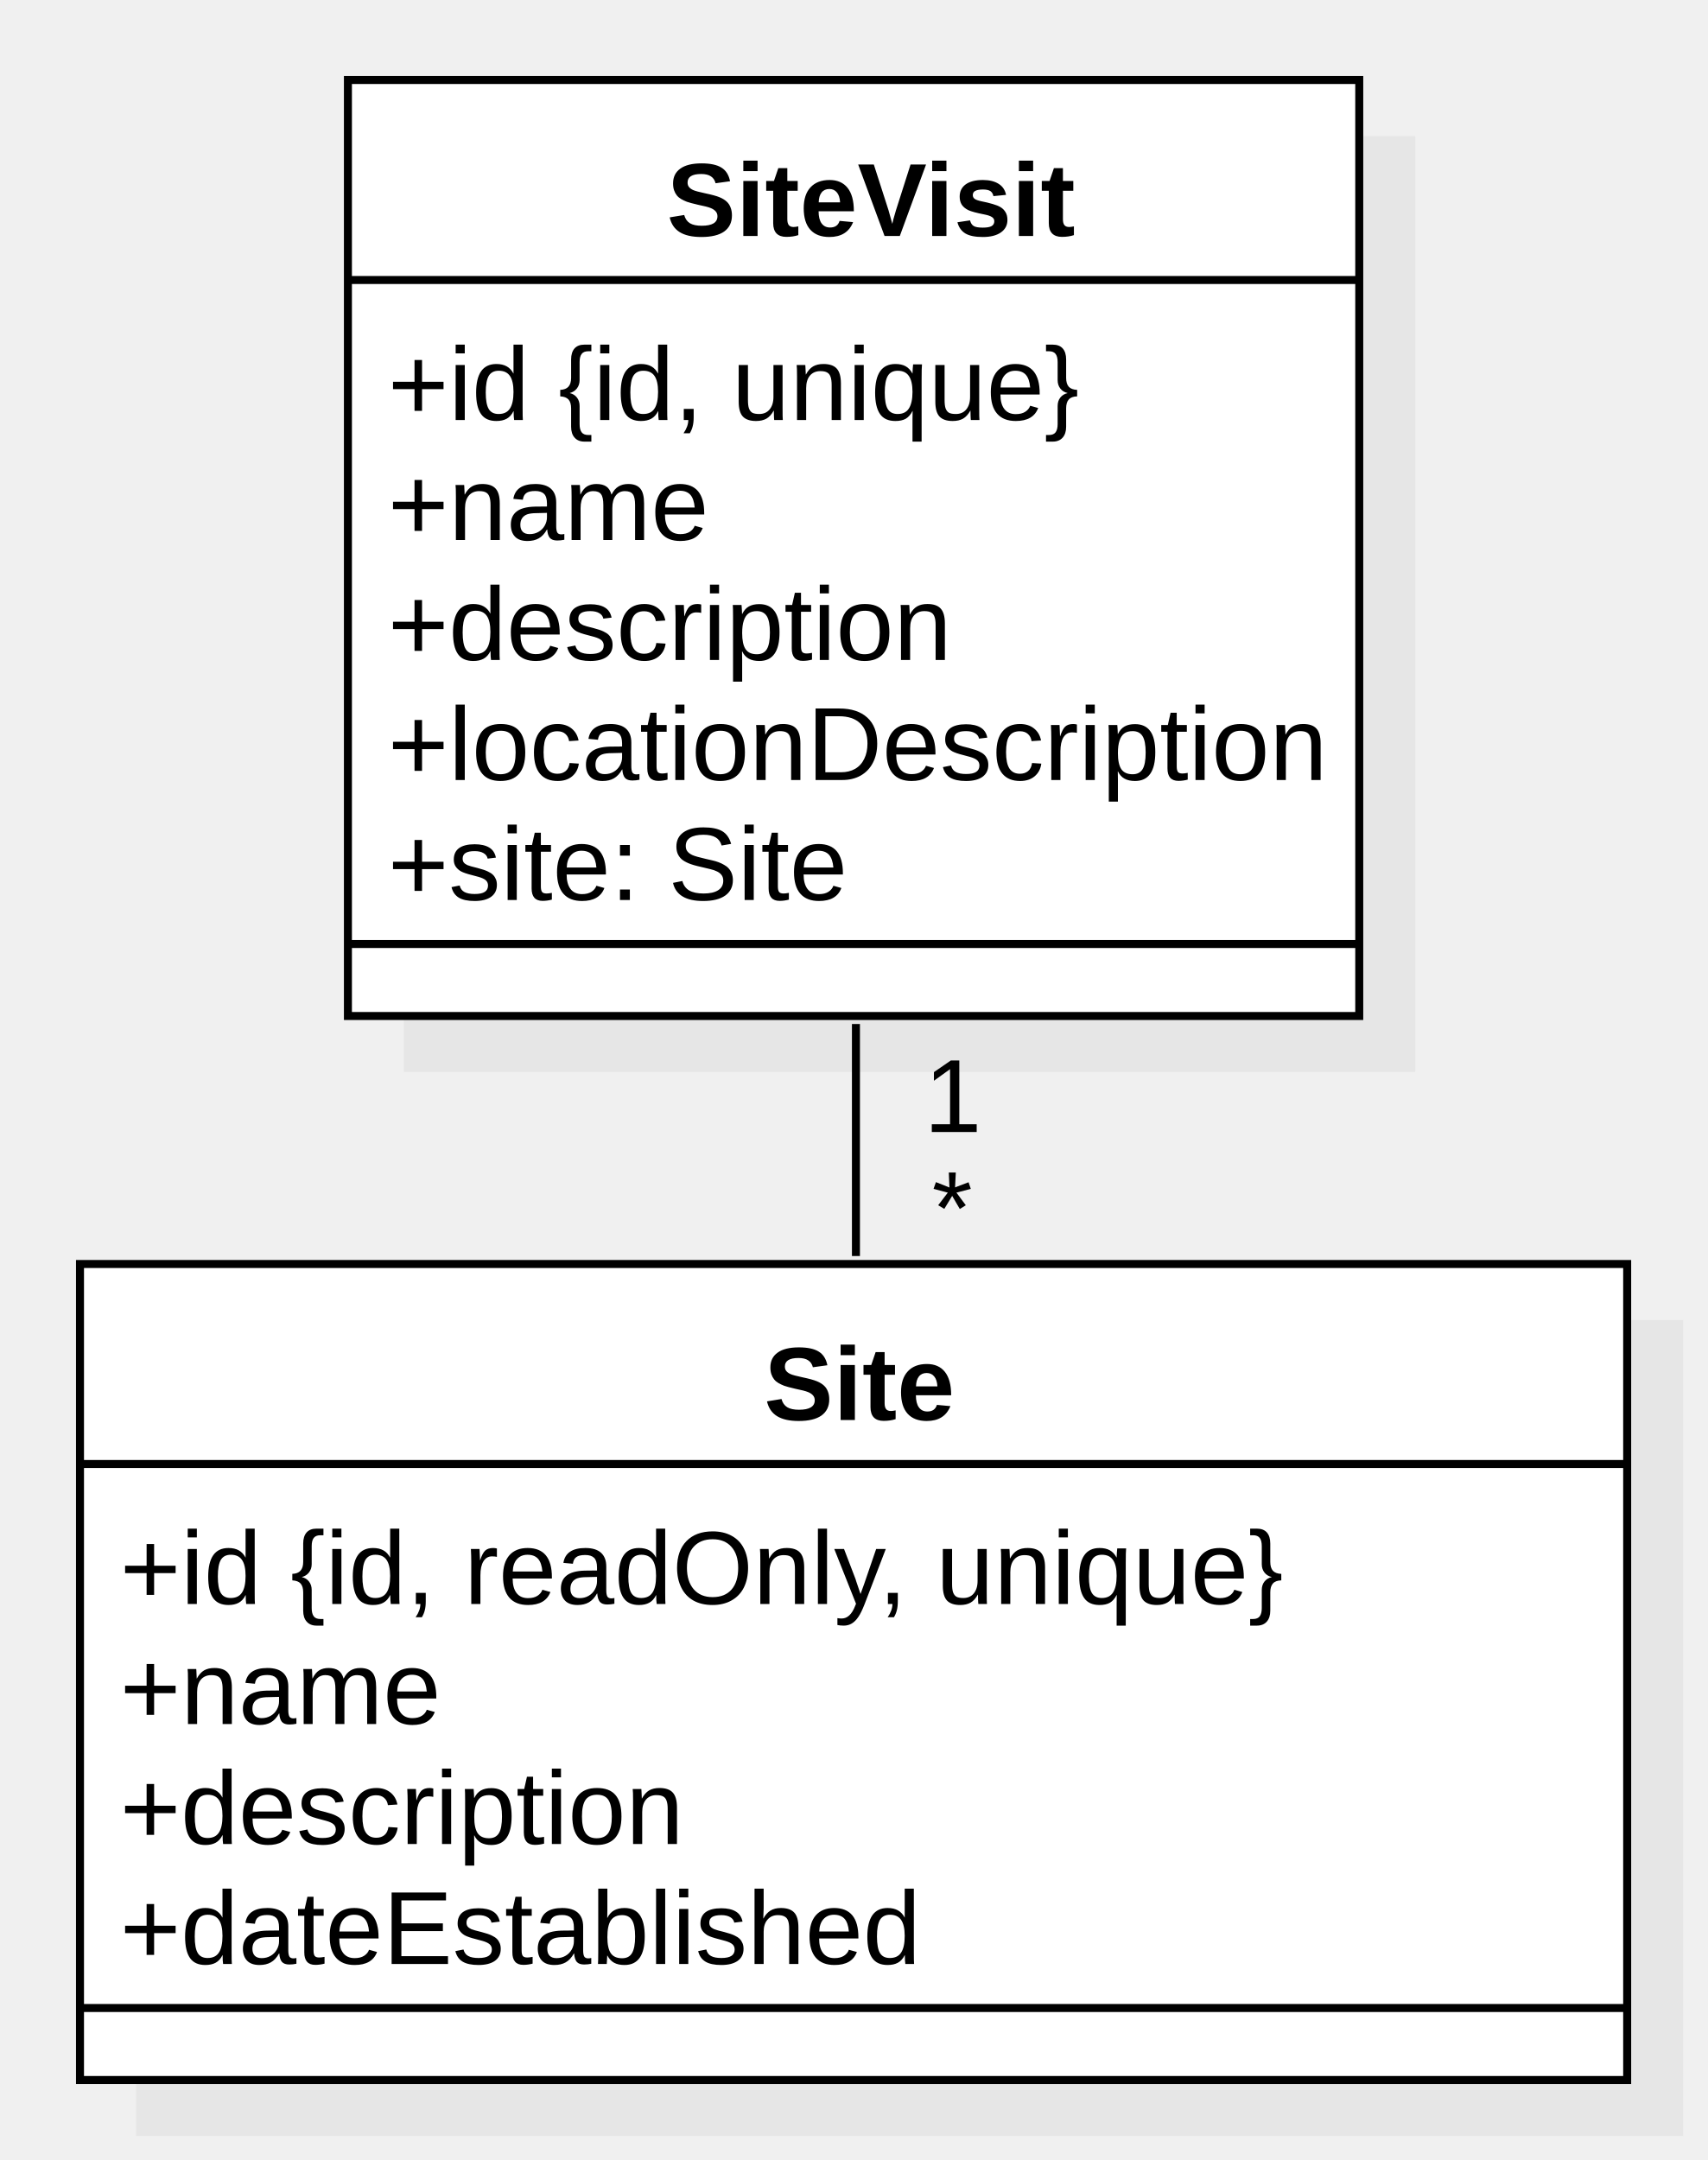
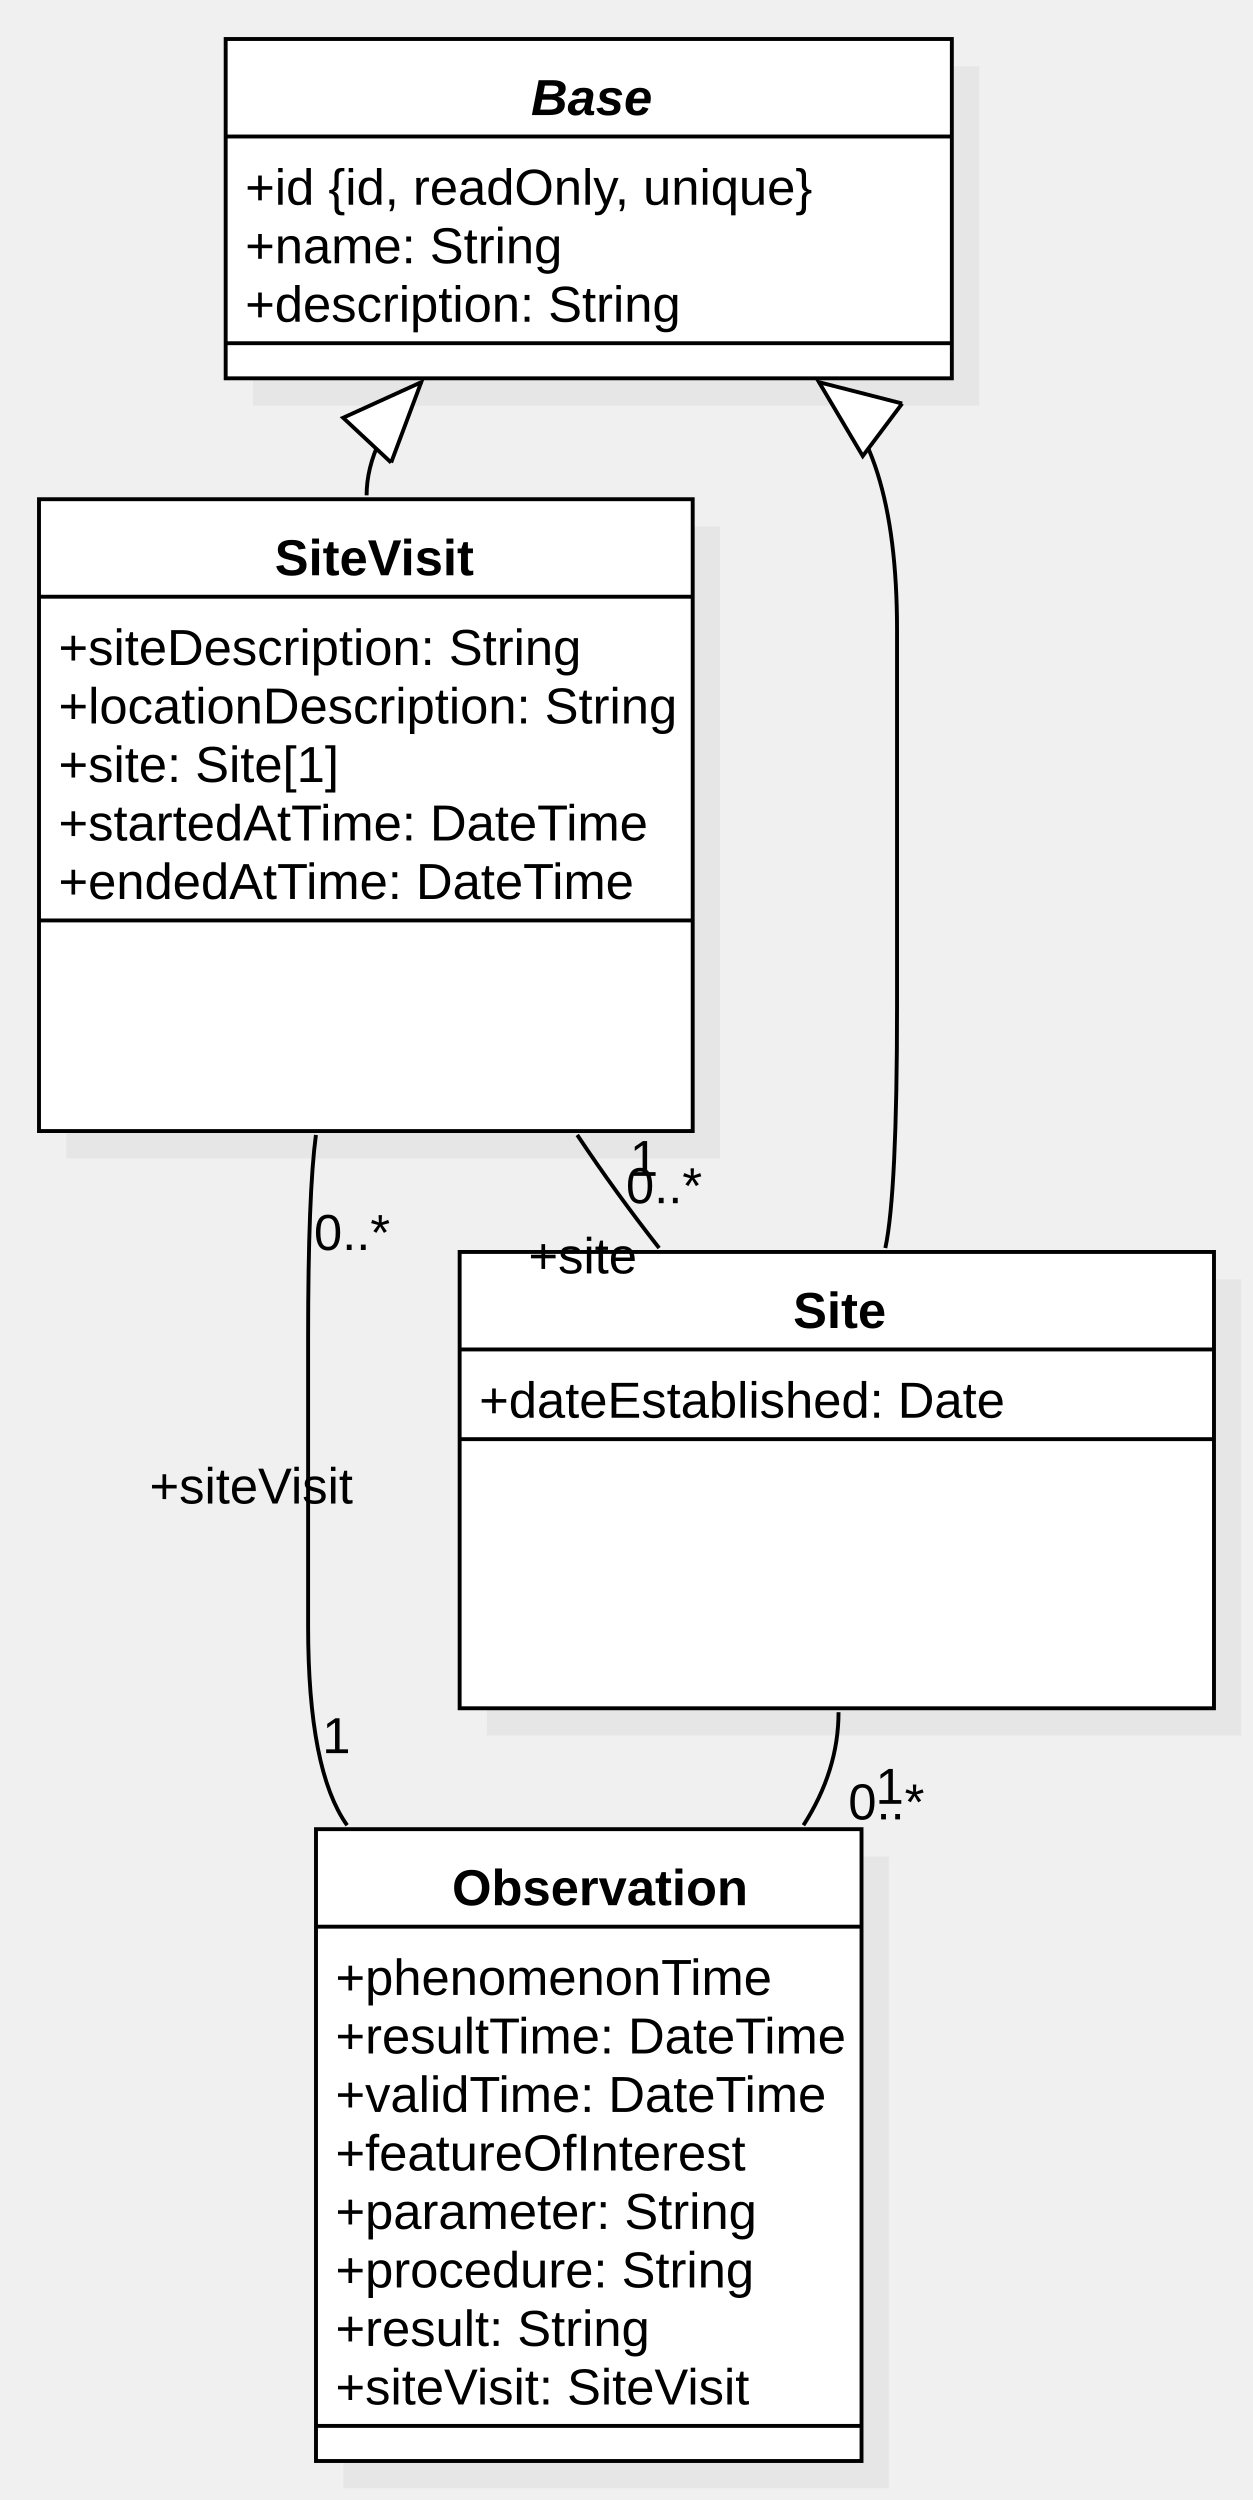
- <svg xmlns="http://www.w3.org/2000/svg" height="270" version="1.1" width="213.412">
+ <svg xmlns="http://www.w3.org/2000/svg" height="641" version="1.1" width="321.266">
  <defs />
  <g>
    <g transform="translate(-10,-10) scale(1,1)">
-       <rect fill="#C0C0C0" height="102" opacity="0.2" stroke="none" width="193.412" x="27" y="175" />
-     </g>
-     <g transform="translate(-10,-10) scale(1,1)">
-       <rect fill="#ffffff" height="102" stroke="none" width="193.412" x="20" y="168" />
-     </g>
-     <g transform="translate(-10,-10) scale(1,1)">
-       <path d="M 20 168 L 213.412 168 L 213.412 270 L 20 270 L 20 168 Z Z" fill="none" stroke="#000000" stroke-miterlimit="10" />
-     </g>
-     <g transform="translate(-10,-10) scale(1,1)">
-       <path d="M 20 193 L 213.412 193" fill="none" stroke="#000000" stroke-miterlimit="10" />
-     </g>
-     <g transform="translate(-10,-10) scale(1,1)">
-       <path d="M 20 261 L 213.412 261" fill="none" stroke="#000000" stroke-miterlimit="10" />
-     </g>
-     <g transform="translate(-10,-10) scale(1,1)">
-       <g>
-         <path fill="none" stroke="none" />
-         <text fill="#000000" font-family="Arial" font-size="13px" font-style="normal" font-weight="bold" stroke="none" text-decoration="none" x="105.506" y="187.5">Site</text>
-       </g>
-     </g>
-     <g transform="translate(-10,-10) scale(1,1)">
-       <g>
-         <path fill="none" stroke="none" />
-         <text fill="#000000" font-family="Arial" font-size="13px" font-style="normal" font-weight="normal" stroke="none" text-decoration="none" x="25" y="210.5">+id {id, readOnly, unique}</text>
-       </g>
-     </g>
-     <g transform="translate(-10,-10) scale(1,1)">
-       <g>
-         <path fill="none" stroke="none" />
-         <text fill="#000000" font-family="Arial" font-size="13px" font-style="normal" font-weight="normal" stroke="none" text-decoration="none" x="25" y="225.5">+name</text>
-       </g>
-     </g>
-     <g transform="translate(-10,-10) scale(1,1)">
-       <g>
-         <path fill="none" stroke="none" />
-         <text fill="#000000" font-family="Arial" font-size="13px" font-style="normal" font-weight="normal" stroke="none" text-decoration="none" x="25" y="240.5">+description</text>
-       </g>
-     </g>
-     <g transform="translate(-10,-10) scale(1,1)">
-       <g>
-         <path fill="none" stroke="none" />
-         <text fill="#000000" font-family="Arial" font-size="13px" font-style="normal" font-weight="normal" stroke="none" text-decoration="none" x="25" y="255.5">+dateEstablished</text>
-       </g>
-     </g>
-     <g transform="translate(-10,-10) scale(1,1)">
-       <rect fill="#C0C0C0" height="117" opacity="0.2" stroke="none" width="126.425" x="60.493" y="27" />
-     </g>
-     <g transform="translate(-10,-10) scale(1,1)">
-       <rect fill="#ffffff" height="117" stroke="none" width="126.425" x="53.493" y="20" />
-     </g>
-     <g transform="translate(-10,-10) scale(1,1)">
-       <path d="M 53.493 20 L 179.919 20 L 179.919 137 L 53.493 137 L 53.493 20 Z Z" fill="none" stroke="#000000" stroke-miterlimit="10" />
-     </g>
-     <g transform="translate(-10,-10) scale(1,1)">
-       <path d="M 53.493 45 L 179.919 45" fill="none" stroke="#000000" stroke-miterlimit="10" />
-     </g>
-     <g transform="translate(-10,-10) scale(1,1)">
-       <path d="M 53.493 128 L 179.919 128" fill="none" stroke="#000000" stroke-miterlimit="10" />
-     </g>
-     <g transform="translate(-10,-10) scale(1,1)">
-       <g>
-         <path fill="none" stroke="none" />
-         <text fill="#000000" font-family="Arial" font-size="13px" font-style="normal" font-weight="bold" stroke="none" text-decoration="none" x="93.344" y="39.5">SiteVisit</text>
-       </g>
-     </g>
-     <g transform="translate(-10,-10) scale(1,1)">
-       <g>
-         <path fill="none" stroke="none" />
-         <text fill="#000000" font-family="Arial" font-size="13px" font-style="normal" font-weight="normal" stroke="none" text-decoration="none" x="58.493" y="62.5">+id {id, unique}</text>
-       </g>
-     </g>
-     <g transform="translate(-10,-10) scale(1,1)">
-       <g>
-         <path fill="none" stroke="none" />
-         <text fill="#000000" font-family="Arial" font-size="13px" font-style="normal" font-weight="normal" stroke="none" text-decoration="none" x="58.493" y="77.5">+name</text>
-       </g>
-     </g>
-     <g transform="translate(-10,-10) scale(1,1)">
-       <g>
-         <path fill="none" stroke="none" />
-         <text fill="#000000" font-family="Arial" font-size="13px" font-style="normal" font-weight="normal" stroke="none" text-decoration="none" x="58.493" y="92.5">+description</text>
-       </g>
-     </g>
-     <g transform="translate(-10,-10) scale(1,1)">
-       <g>
-         <path fill="none" stroke="none" />
-         <text fill="#000000" font-family="Arial" font-size="13px" font-style="normal" font-weight="normal" stroke="none" text-decoration="none" x="58.493" y="107.5">+locationDescription</text>
-       </g>
-     </g>
-     <g transform="translate(-10,-10) scale(1,1)">
-       <g>
-         <path fill="none" stroke="none" />
-         <text fill="#000000" font-family="Arial" font-size="13px" font-style="normal" font-weight="normal" stroke="none" text-decoration="none" x="58.493" y="122.5">+site: Site</text>
-       </g>
-     </g>
-     <g transform="translate(-10,-10) scale(1,1)">
-       <path d="M 117 167 Q 117 153 117 138" fill="none" stroke="#000000" stroke-miterlimit="10" />
-     </g>
-     <g transform="translate(-10,-10) scale(1,1)">
-       <g>
-         <path fill="none" stroke="none" />
-         <text fill="#000000" font-family="Arial" font-size="13px" font-style="normal" font-weight="normal" stroke="none" text-decoration="none" x="125.5" y="151.5">1</text>
-       </g>
-     </g>
-     <g transform="translate(-10,-10) scale(1,1)">
-       <g>
-         <path fill="none" stroke="none" />
-         <text fill="#000000" font-family="Arial" font-size="13px" font-style="normal" font-weight="normal" stroke="none" text-decoration="none" x="126.5" y="165.5">*</text>
+       <rect fill="#C0C0C0" height="117" opacity="0.2" stroke="none" width="193.412" x="134.854" y="338" />
+     </g>
+     <g transform="translate(-10,-10) scale(1,1)">
+       <rect fill="#ffffff" height="117" stroke="none" width="193.412" x="127.854" y="331" />
+     </g>
+     <g transform="translate(-10,-10) scale(1,1)">
+       <path d="M 127.854 331 L 321.266 331 L 321.266 448 L 127.854 448 L 127.854 331 Z Z" fill="none" stroke="#000000" stroke-miterlimit="10" />
+     </g>
+     <g transform="translate(-10,-10) scale(1,1)">
+       <path d="M 127.854 356 L 321.266 356" fill="none" stroke="#000000" stroke-miterlimit="10" />
+     </g>
+     <g transform="translate(-10,-10) scale(1,1)">
+       <path d="M 127.854 379 L 321.266 379" fill="none" stroke="#000000" stroke-miterlimit="10" />
+     </g>
+     <g transform="translate(-10,-10) scale(1,1)">
+       <g>
+         <path fill="none" stroke="none" />
+         <text fill="#000000" font-family="Arial" font-size="13px" font-style="normal" font-weight="bold" stroke="none" text-decoration="none" x="213.359" y="350.5">Site</text>
+       </g>
+     </g>
+     <g transform="translate(-10,-10) scale(1,1)">
+       <g>
+         <path fill="none" stroke="none" />
+         <text fill="#000000" font-family="Arial" font-size="13px" font-style="normal" font-weight="normal" stroke="none" text-decoration="none" x="132.854" y="373.5">+dateEstablished: Date</text>
+       </g>
+     </g>
+     <g transform="translate(-10,-10) scale(1,1)">
+       <rect fill="#C0C0C0" height="162" opacity="0.2" stroke="none" width="167.609" x="27" y="145" />
+     </g>
+     <g transform="translate(-10,-10) scale(1,1)">
+       <rect fill="#ffffff" height="162" stroke="none" width="167.609" x="20" y="138" />
+     </g>
+     <g transform="translate(-10,-10) scale(1,1)">
+       <path d="M 20 138 L 187.609 138 L 187.609 300 L 20 300 L 20 138 Z Z" fill="none" stroke="#000000" stroke-miterlimit="10" />
+     </g>
+     <g transform="translate(-10,-10) scale(1,1)">
+       <path d="M 20 163 L 187.609 163" fill="none" stroke="#000000" stroke-miterlimit="10" />
+     </g>
+     <g transform="translate(-10,-10) scale(1,1)">
+       <path d="M 20 246 L 187.609 246" fill="none" stroke="#000000" stroke-miterlimit="10" />
+     </g>
+     <g transform="translate(-10,-10) scale(1,1)">
+       <g>
+         <path fill="none" stroke="none" />
+         <text fill="#000000" font-family="Arial" font-size="13px" font-style="normal" font-weight="bold" stroke="none" text-decoration="none" x="80.442" y="157.5">SiteVisit</text>
+       </g>
+     </g>
+     <g transform="translate(-10,-10) scale(1,1)">
+       <g>
+         <path fill="none" stroke="none" />
+         <text fill="#000000" font-family="Arial" font-size="13px" font-style="normal" font-weight="normal" stroke="none" text-decoration="none" x="25" y="180.5">+siteDescription: String</text>
+       </g>
+     </g>
+     <g transform="translate(-10,-10) scale(1,1)">
+       <g>
+         <path fill="none" stroke="none" />
+         <text fill="#000000" font-family="Arial" font-size="13px" font-style="normal" font-weight="normal" stroke="none" text-decoration="none" x="25" y="195.5">+locationDescription: String</text>
+       </g>
+     </g>
+     <g transform="translate(-10,-10) scale(1,1)">
+       <g>
+         <path fill="none" stroke="none" />
+         <text fill="#000000" font-family="Arial" font-size="13px" font-style="normal" font-weight="normal" stroke="none" text-decoration="none" x="25" y="210.5">+site: Site[1]</text>
+       </g>
+     </g>
+     <g transform="translate(-10,-10) scale(1,1)">
+       <g>
+         <path fill="none" stroke="none" />
+         <text fill="#000000" font-family="Arial" font-size="13px" font-style="normal" font-weight="normal" stroke="none" text-decoration="none" x="25" y="225.5">+startedAtTime: DateTime</text>
+       </g>
+     </g>
+     <g transform="translate(-10,-10) scale(1,1)">
+       <g>
+         <path fill="none" stroke="none" />
+         <text fill="#000000" font-family="Arial" font-size="13px" font-style="normal" font-weight="normal" stroke="none" text-decoration="none" x="25" y="240.5">+endedAtTime: DateTime</text>
+       </g>
+     </g>
+     <g transform="translate(-10,-10) scale(1,1)">
+       <path d="M 179 330 Q 168 316 158 301" fill="none" stroke="#000000" stroke-miterlimit="10" />
+     </g>
+     <g transform="translate(-10,-10) scale(1,1)">
+       <g>
+         <path fill="none" stroke="none" />
+         <text fill="#000000" font-family="Arial" font-size="13px" font-style="normal" font-weight="normal" stroke="none" text-decoration="none" x="171.5" y="311.5">1</text>
+       </g>
+     </g>
+     <g transform="translate(-10,-10) scale(1,1)">
+       <g>
+         <path fill="none" stroke="none" />
+         <text fill="#000000" font-family="Arial" font-size="13px" font-style="normal" font-weight="normal" stroke="none" text-decoration="none" x="145.5" y="336.5">+site</text>
+       </g>
+     </g>
+     <g transform="translate(-10,-10) scale(1,1)">
+       <g>
+         <path fill="none" stroke="none" />
+         <text fill="#000000" font-family="Arial" font-size="13px" font-style="normal" font-weight="normal" stroke="none" text-decoration="none" x="170.5" y="318.5">0..*</text>
+       </g>
+     </g>
+     <g transform="translate(-10,-10) scale(1,1)">
+       <rect fill="#C0C0C0" height="87" opacity="0.2" stroke="none" width="186.188" x="74.862" y="27" />
+     </g>
+     <g transform="translate(-10,-10) scale(1,1)">
+       <rect fill="#ffffff" height="87" stroke="none" width="186.188" x="67.862" y="20" />
+     </g>
+     <g transform="translate(-10,-10) scale(1,1)">
+       <path d="M 67.862 20 L 254.051 20 L 254.051 107 L 67.862 107 L 67.862 20 Z Z" fill="none" stroke="#000000" stroke-miterlimit="10" />
+     </g>
+     <g transform="translate(-10,-10) scale(1,1)">
+       <path d="M 67.862 45 L 254.051 45" fill="none" stroke="#000000" stroke-miterlimit="10" />
+     </g>
+     <g transform="translate(-10,-10) scale(1,1)">
+       <path d="M 67.862 98 L 254.051 98" fill="none" stroke="#000000" stroke-miterlimit="10" />
+     </g>
+     <g transform="translate(-10,-10) scale(1,1)">
+       <g>
+         <path fill="none" stroke="none" />
+         <text fill="#000000" font-family="Arial" font-size="13px" font-style="italic" font-weight="bold" stroke="none" text-decoration="none" x="146.141" y="39.5">Base</text>
+       </g>
+     </g>
+     <g transform="translate(-10,-10) scale(1,1)">
+       <g>
+         <path fill="none" stroke="none" />
+         <text fill="#000000" font-family="Arial" font-size="13px" font-style="normal" font-weight="normal" stroke="none" text-decoration="none" x="72.862" y="62.5">+id {id, readOnly, unique}</text>
+       </g>
+     </g>
+     <g transform="translate(-10,-10) scale(1,1)">
+       <g>
+         <path fill="none" stroke="none" />
+         <text fill="#000000" font-family="Arial" font-size="13px" font-style="normal" font-weight="normal" stroke="none" text-decoration="none" x="72.862" y="77.5">+name: String</text>
+       </g>
+     </g>
+     <g transform="translate(-10,-10) scale(1,1)">
+       <g>
+         <path fill="none" stroke="none" />
+         <text fill="#000000" font-family="Arial" font-size="13px" font-style="normal" font-weight="normal" stroke="none" text-decoration="none" x="72.862" y="92.5">+description: String</text>
+       </g>
+     </g>
+     <g transform="translate(-10,-10) scale(1,1)">
+       <path d="M 237 330 Q 240 316 240 268 Q 240 220 240 171.5 Q 240 123 220 108" fill="none" stroke="#000000" stroke-miterlimit="10" />
+     </g>
+     <g transform="translate(-10,-10) scale(1,1)">
+       <path d="M 241.312 113.46 L 220 108 L 231.209 126.93" fill="#FFFFFF" stroke="none" />
+     </g>
+     <g transform="translate(-10,-10) scale(1,1)">
+       <path d="M 241.312 113.46 L 220 108 L 231.209 126.93 L 241.312 113.46" fill="none" stroke="#000000" stroke-miterlimit="10" />
+     </g>
+     <g transform="translate(-10,-10) scale(1,1)">
+       <path d="M 104 137 Q 104 123 118 108" fill="none" stroke="#000000" stroke-miterlimit="10" />
+     </g>
+     <g transform="translate(-10,-10) scale(1,1)">
+       <path d="M 110.286 128.603 L 118 108 L 97.977 117.114" fill="#FFFFFF" stroke="none" />
+     </g>
+     <g transform="translate(-10,-10) scale(1,1)">
+       <path d="M 110.286 128.603 L 118 108 L 97.977 117.114 L 110.286 128.603" fill="none" stroke="#000000" stroke-miterlimit="10" />
+     </g>
+     <g transform="translate(-10,-10) scale(1,1)">
+       <rect fill="#C0C0C0" height="162" opacity="0.2" stroke="none" width="139.876" x="98.019" y="486" />
+     </g>
+     <g transform="translate(-10,-10) scale(1,1)">
+       <rect fill="#ffffff" height="162" stroke="none" width="139.876" x="91.019" y="479" />
+     </g>
+     <g transform="translate(-10,-10) scale(1,1)">
+       <path d="M 91.019 479 L 230.895 479 L 230.895 641 L 91.019 641 L 91.019 479 Z Z" fill="none" stroke="#000000" stroke-miterlimit="10" />
+     </g>
+     <g transform="translate(-10,-10) scale(1,1)">
+       <path d="M 91.019 504 L 230.895 504" fill="none" stroke="#000000" stroke-miterlimit="10" />
+     </g>
+     <g transform="translate(-10,-10) scale(1,1)">
+       <path d="M 91.019 632 L 230.895 632" fill="none" stroke="#000000" stroke-miterlimit="10" />
+     </g>
+     <g transform="translate(-10,-10) scale(1,1)">
+       <g>
+         <path fill="none" stroke="none" />
+         <text fill="#000000" font-family="Arial" font-size="13px" font-style="normal" font-weight="bold" stroke="none" text-decoration="none" x="125.911" y="498.5">Observation</text>
+       </g>
+     </g>
+     <g transform="translate(-10,-10) scale(1,1)">
+       <g>
+         <path fill="none" stroke="none" />
+         <text fill="#000000" font-family="Arial" font-size="13px" font-style="normal" font-weight="normal" stroke="none" text-decoration="none" x="96.019" y="521.5">+phenomenonTime</text>
+       </g>
+     </g>
+     <g transform="translate(-10,-10) scale(1,1)">
+       <g>
+         <path fill="none" stroke="none" />
+         <text fill="#000000" font-family="Arial" font-size="13px" font-style="normal" font-weight="normal" stroke="none" text-decoration="none" x="96.019" y="536.5">+resultTime: DateTime</text>
+       </g>
+     </g>
+     <g transform="translate(-10,-10) scale(1,1)">
+       <g>
+         <path fill="none" stroke="none" />
+         <text fill="#000000" font-family="Arial" font-size="13px" font-style="normal" font-weight="normal" stroke="none" text-decoration="none" x="96.019" y="551.5">+validTime: DateTime</text>
+       </g>
+     </g>
+     <g transform="translate(-10,-10) scale(1,1)">
+       <g>
+         <path fill="none" stroke="none" />
+         <text fill="#000000" font-family="Arial" font-size="13px" font-style="normal" font-weight="normal" stroke="none" text-decoration="none" x="96.019" y="566.5">+featureOfInterest</text>
+       </g>
+     </g>
+     <g transform="translate(-10,-10) scale(1,1)">
+       <g>
+         <path fill="none" stroke="none" />
+         <text fill="#000000" font-family="Arial" font-size="13px" font-style="normal" font-weight="normal" stroke="none" text-decoration="none" x="96.019" y="581.5">+parameter: String</text>
+       </g>
+     </g>
+     <g transform="translate(-10,-10) scale(1,1)">
+       <g>
+         <path fill="none" stroke="none" />
+         <text fill="#000000" font-family="Arial" font-size="13px" font-style="normal" font-weight="normal" stroke="none" text-decoration="none" x="96.019" y="596.5">+procedure: String</text>
+       </g>
+     </g>
+     <g transform="translate(-10,-10) scale(1,1)">
+       <g>
+         <path fill="none" stroke="none" />
+         <text fill="#000000" font-family="Arial" font-size="13px" font-style="normal" font-weight="normal" stroke="none" text-decoration="none" x="96.019" y="611.5">+result: String</text>
+       </g>
+     </g>
+     <g transform="translate(-10,-10) scale(1,1)">
+       <g>
+         <path fill="none" stroke="none" />
+         <text fill="#000000" font-family="Arial" font-size="13px" font-style="normal" font-weight="normal" stroke="none" text-decoration="none" x="96.019" y="626.5">+siteVisit: SiteVisit</text>
+       </g>
+     </g>
+     <g transform="translate(-10,-10) scale(1,1)">
+       <path d="M 99 478 Q 89 464 89 427 Q 89 390 89 353 Q 89 316 91 301" fill="none" stroke="#000000" stroke-miterlimit="10" />
+     </g>
+     <g transform="translate(-10,-10) scale(1,1)">
+       <g>
+         <path fill="none" stroke="none" />
+         <text fill="#000000" font-family="Arial" font-size="13px" font-style="normal" font-weight="normal" stroke="none" text-decoration="none" x="48.338" y="395.5">+siteVisit</text>
+       </g>
+     </g>
+     <g transform="translate(-10,-10) scale(1,1)">
+       <g>
+         <path fill="none" stroke="none" />
+         <text fill="#000000" font-family="Arial" font-size="13px" font-style="normal" font-weight="normal" stroke="none" text-decoration="none" x="92.641" y="459.5">1</text>
+       </g>
+     </g>
+     <g transform="translate(-10,-10) scale(1,1)">
+       <g>
+         <path fill="none" stroke="none" />
+         <text fill="#000000" font-family="Arial" font-size="13px" font-style="normal" font-weight="normal" stroke="none" text-decoration="none" x="90.5" y="330.5">0..*</text>
+       </g>
+     </g>
+     <g transform="translate(-10,-10) scale(1,1)">
+       <path d="M 216 478 Q 225 464 225 449" fill="none" stroke="#000000" stroke-miterlimit="10" />
+     </g>
+     <g transform="translate(-10,-10) scale(1,1)">
+       <g>
+         <path fill="none" stroke="none" />
+         <text fill="#000000" font-family="Arial" font-size="13px" font-style="normal" font-weight="normal" stroke="none" text-decoration="none" x="234.5" y="472.5">1</text>
+       </g>
+     </g>
+     <g transform="translate(-10,-10) scale(1,1)">
+       <g>
+         <path fill="none" stroke="none" />
+         <text fill="#000000" font-family="Arial" font-size="13px" font-style="normal" font-weight="normal" stroke="none" text-decoration="none" x="227.5" y="476.5">0..*</text>
      </g>
    </g>
  </g>
</svg>
